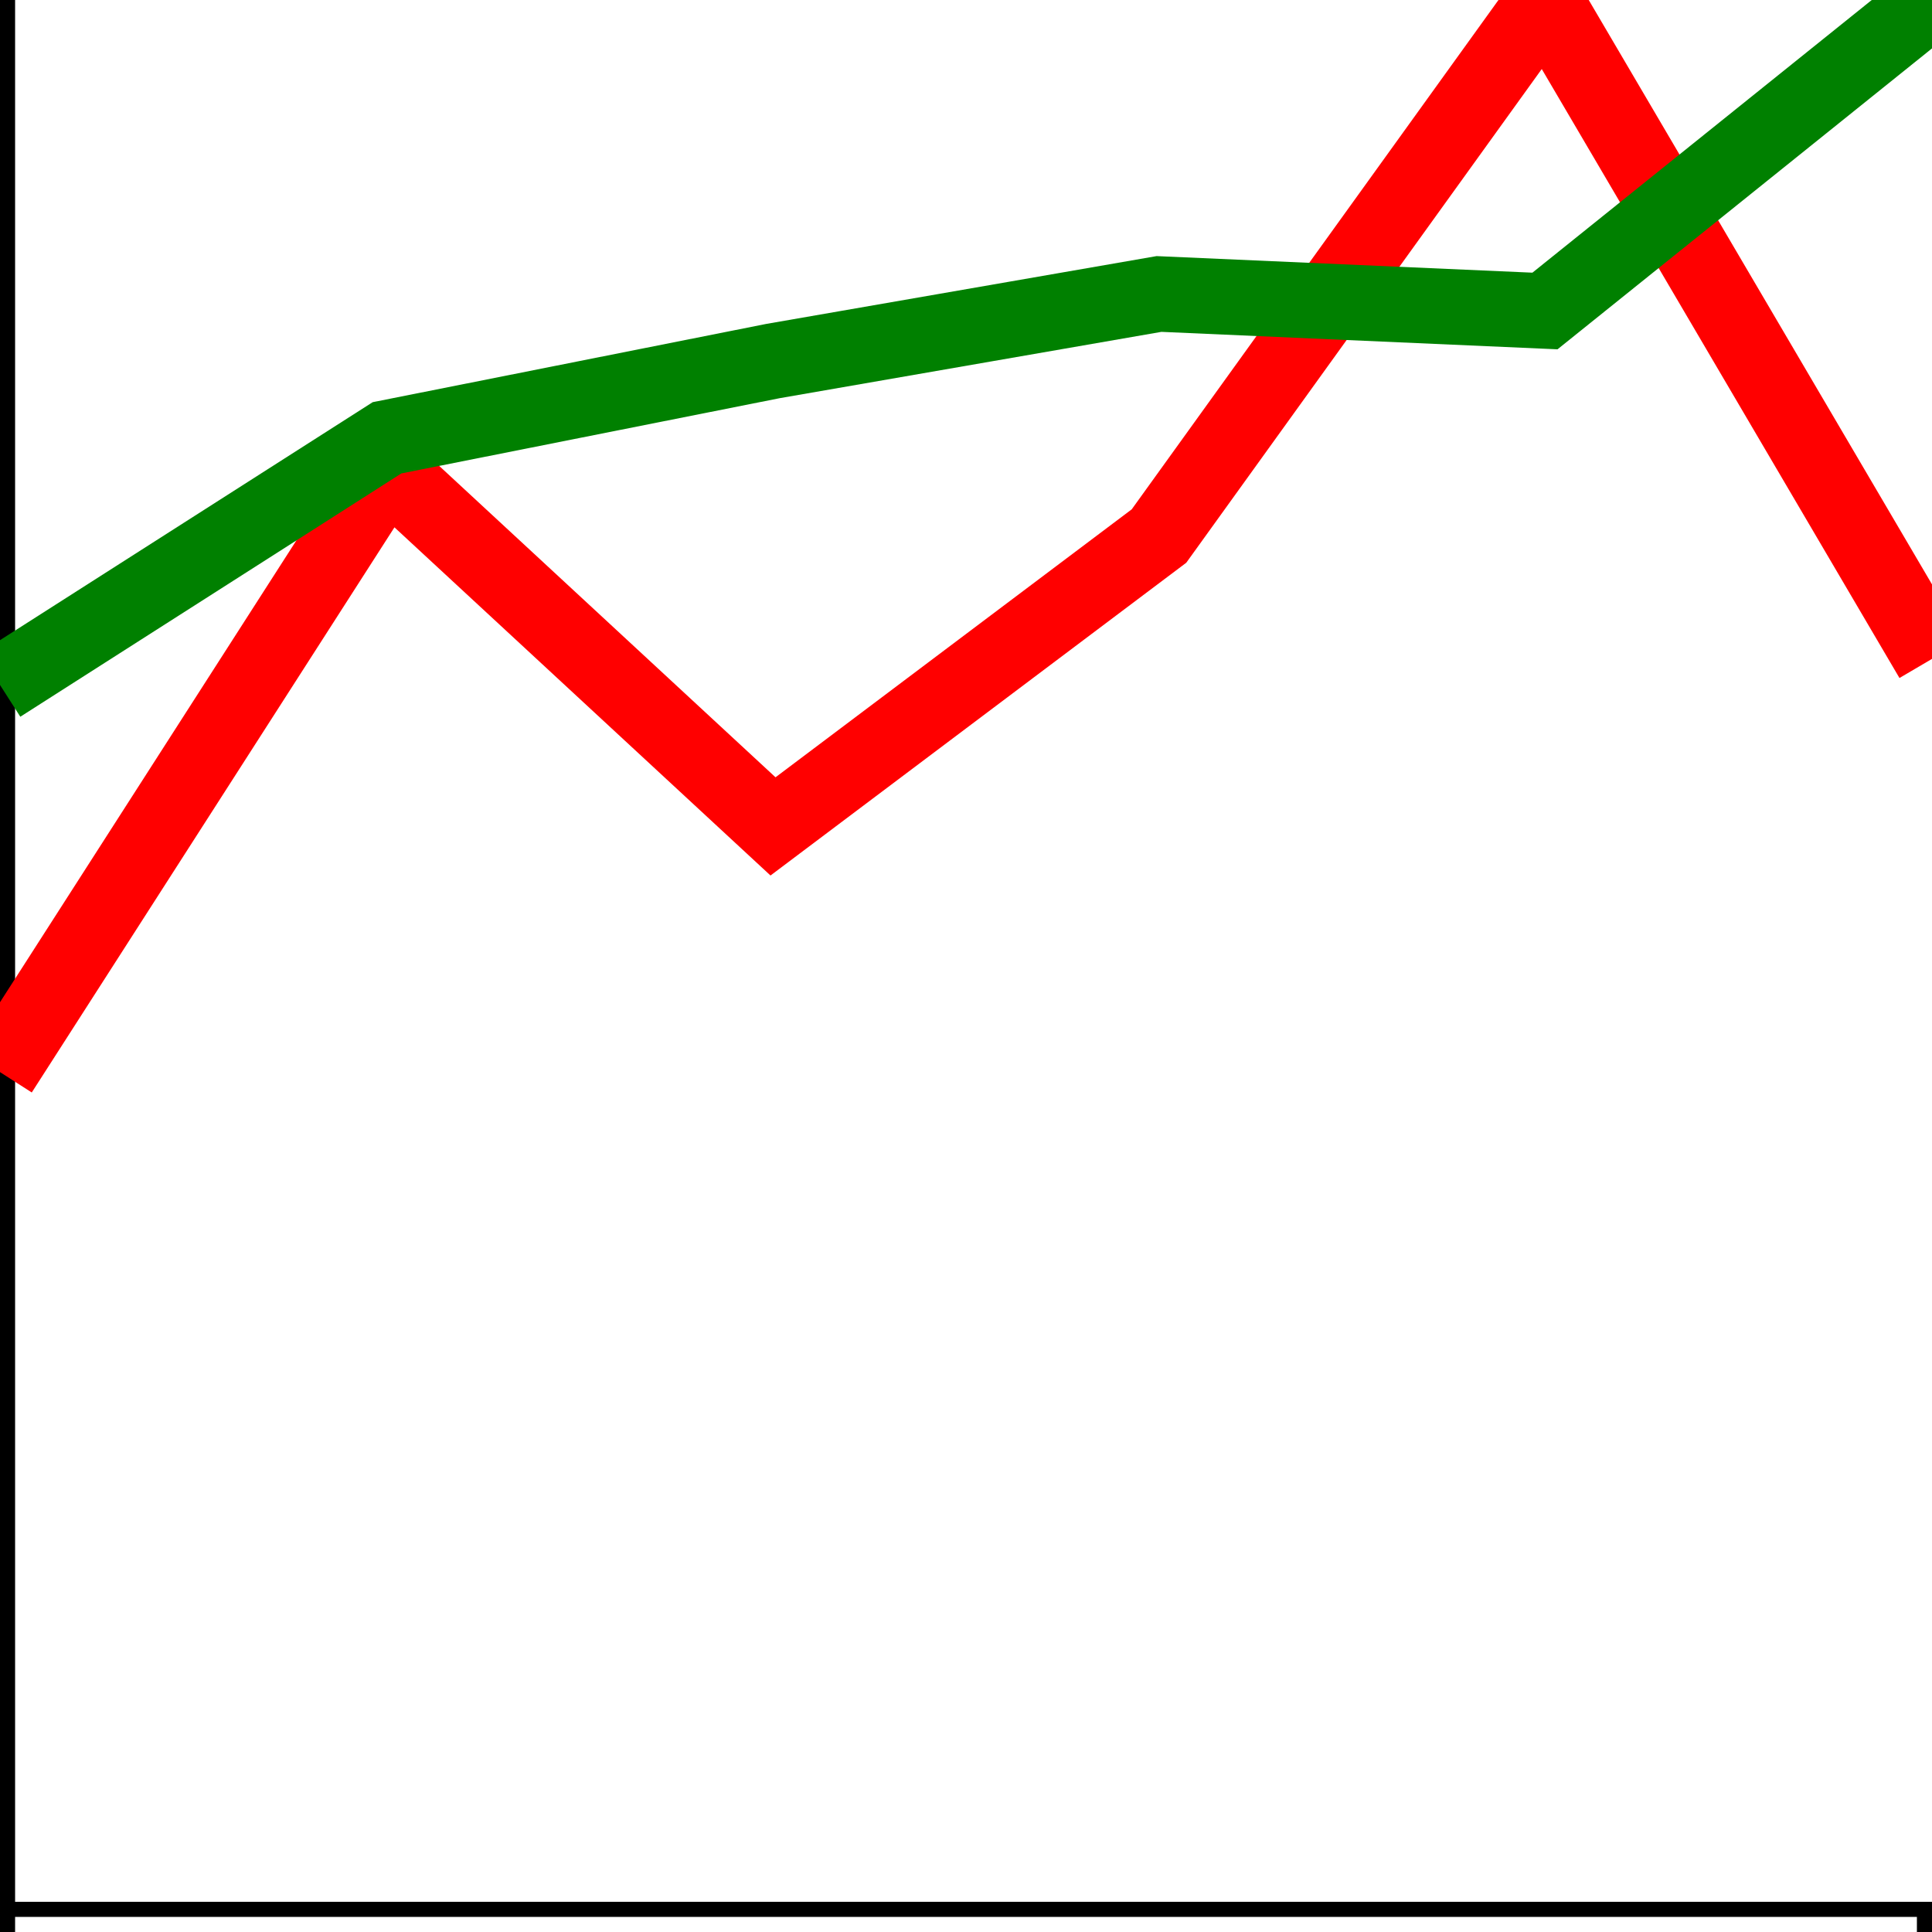
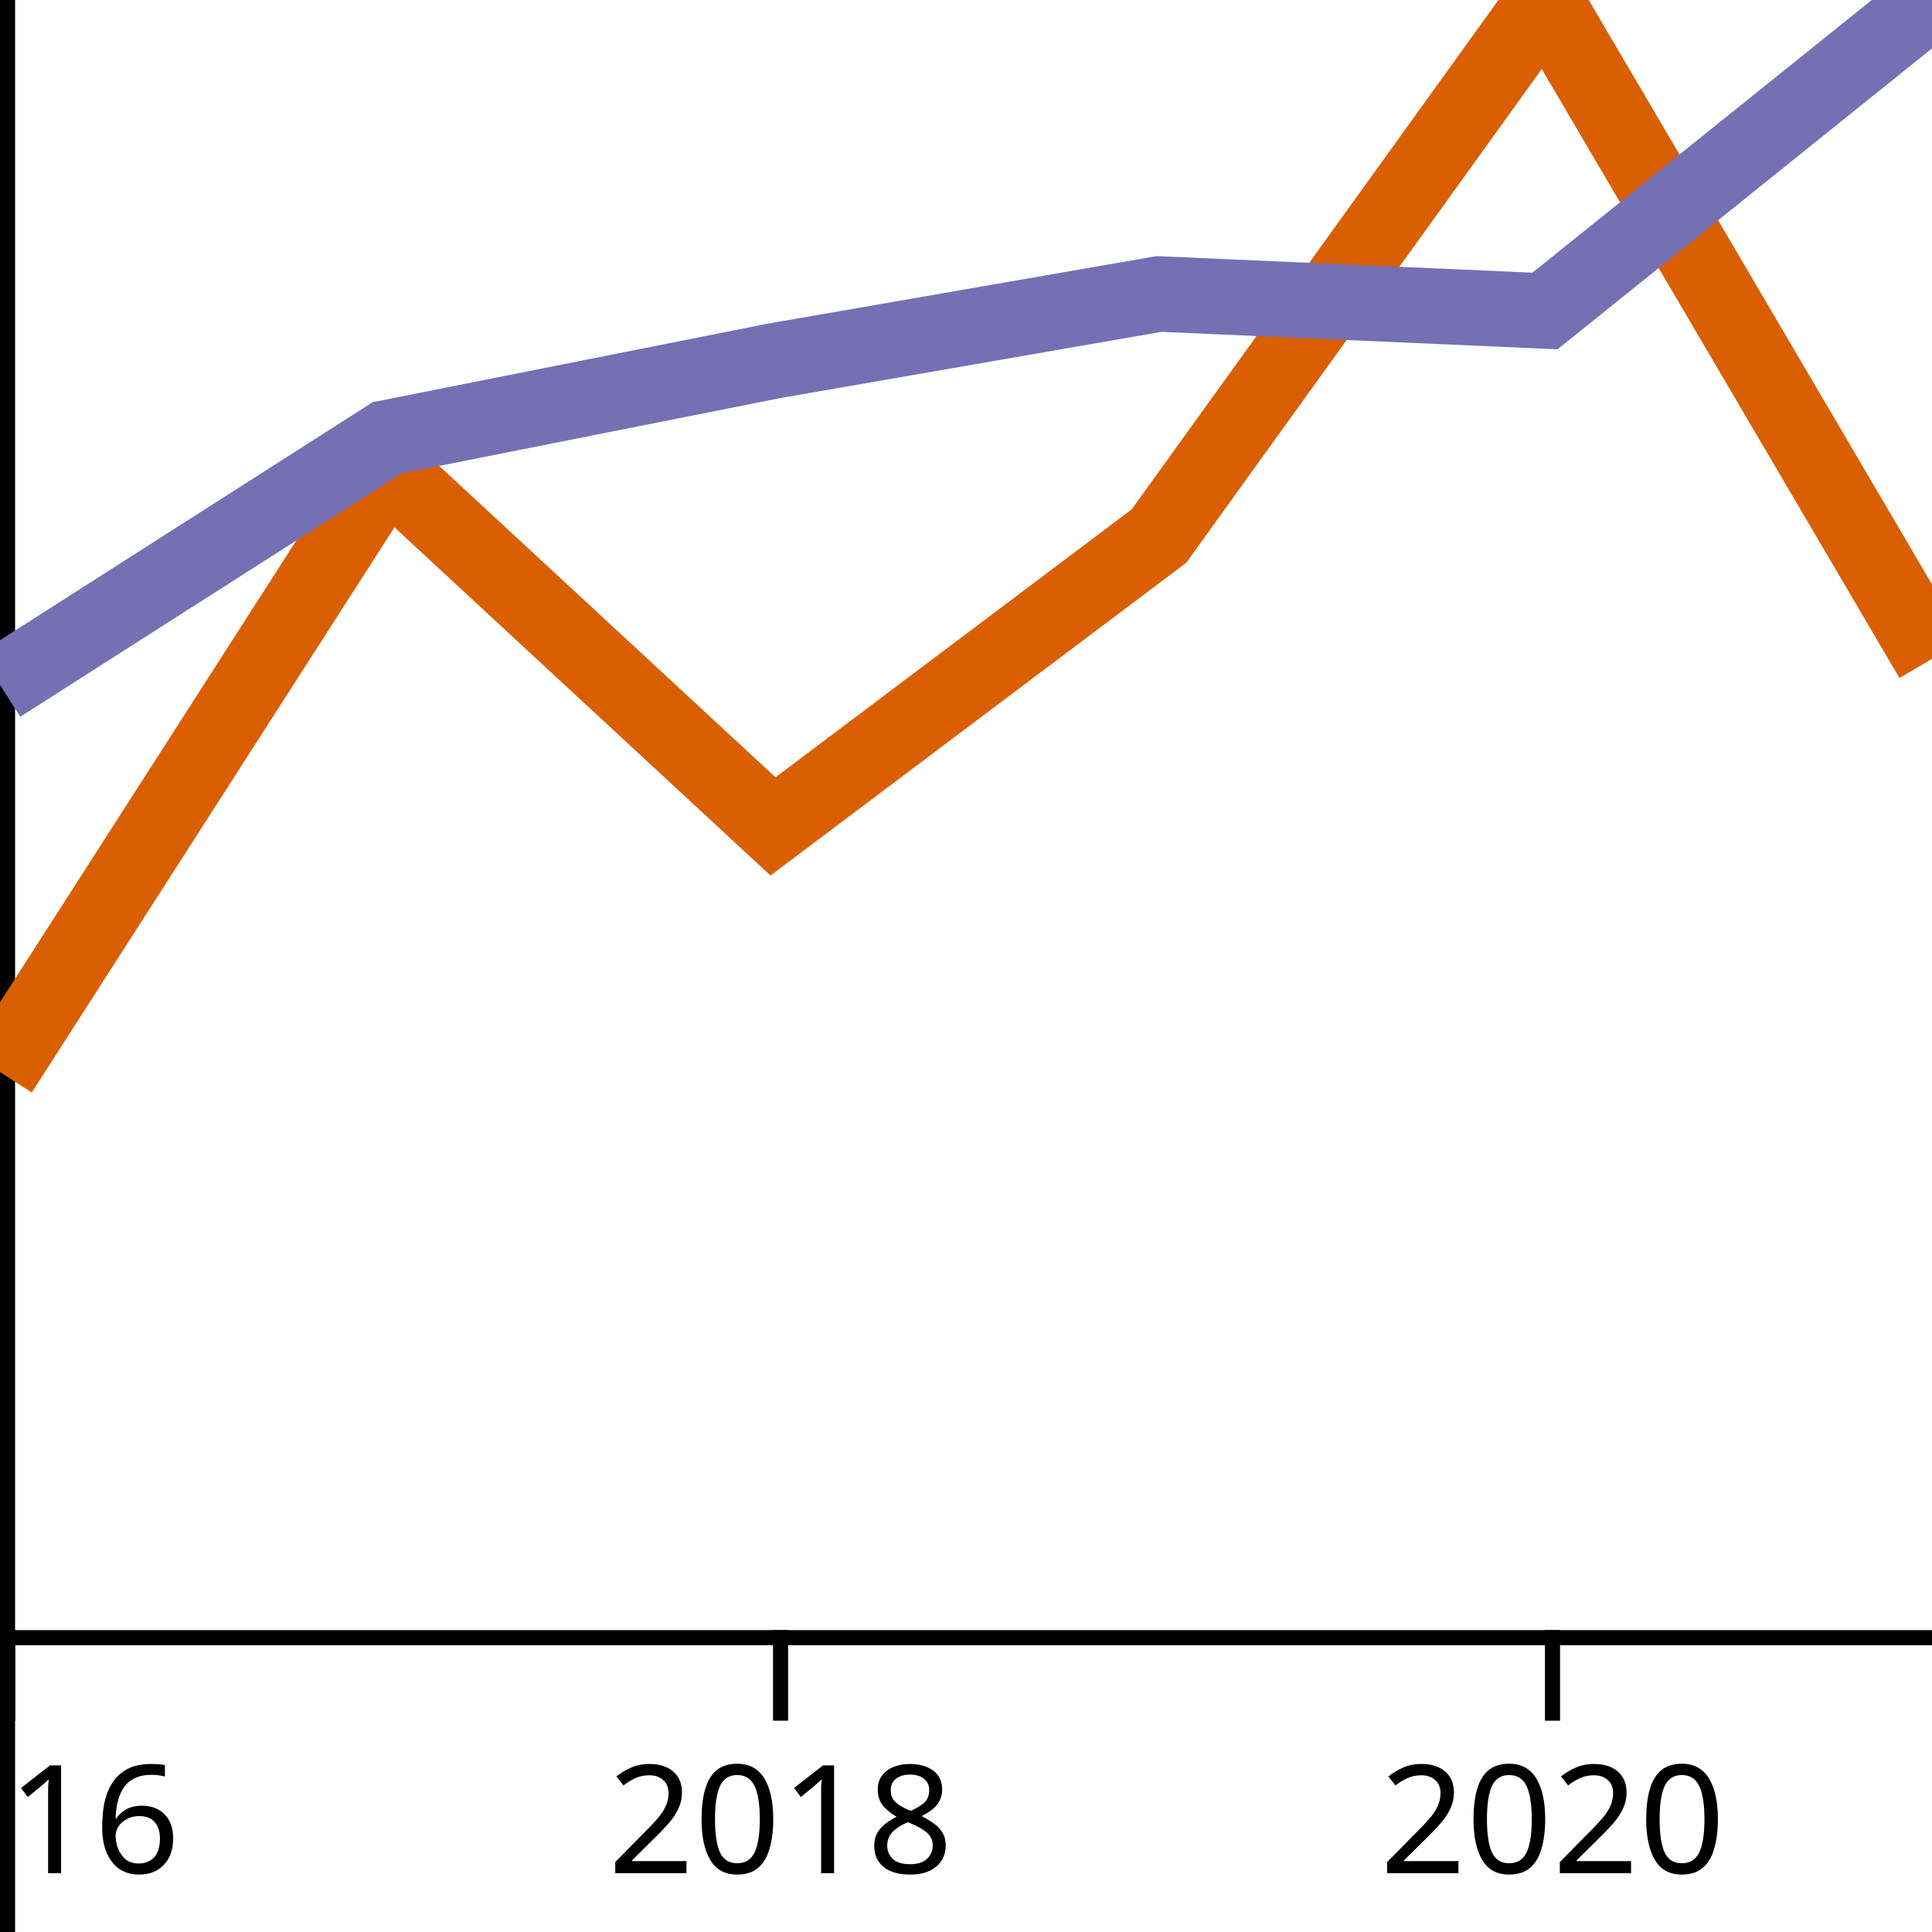
<svg xmlns="http://www.w3.org/2000/svg" xmlns:html="http://www.w3.org/1999/xhtml" width="128" height="128" version="1.1">
  <html:defs>
    <html:style type="text/css" />
  </html:defs>
  <g transform="translate(0,0)">
-     <g transform="translate(-1,126)" fill="none" font-size="10" font-family="sans-serif" text-anchor="middle">
+     <g transform="translate(0,108)" fill="none" font-size="10" font-family="sans-serif" text-anchor="middle">
      <path class="domain" stroke="#000" d="M0.5,6V0.5H128.5V6" />
+       <g class="tick" opacity="1" transform="translate(0.5,0)">
+         <line stroke="#000" y2="6" />
+         <text fill="#000" y="9" dy="0.71em">2016</text>
+       </g>
+       <g class="tick" opacity="1" transform="translate(51.71401,0)">
+         <line stroke="#000" y2="6" />
+         <text fill="#000" y="9" dy="0.71em">2018</text>
+       </g>
+       <g class="tick" opacity="1" transform="translate(102.858,0)">
+         <line stroke="#000" y2="6" />
+         <text fill="#000" y="9" dy="0.71em">2020</text>
+       </g>
    </g>
    <g fill="none" font-size="10" font-family="sans-serif" text-anchor="end">
      <path class="domain" stroke="#000" d="M-6,128.5H0.5V0.5H-6" />
+       <g class="tick" opacity="1" transform="translate(0,128.5)">
+         <line stroke="#000" x2="-6" />
+         <text fill="#000" x="-9" dy="0.32em">0.0</text>
+       </g>
+       <g class="tick" opacity="1" transform="translate(0,102.9)">
+         <line stroke="#000" x2="-6" />
+         <text fill="#000" x="-9" dy="0.32em">0.2</text>
+       </g>
+       <g class="tick" opacity="1" transform="translate(0,77.3)">
+         <line stroke="#000" x2="-6" />
+         <text fill="#000" x="-9" dy="0.32em">0.4</text>
+       </g>
+       <g class="tick" opacity="1" transform="translate(0,51.7)">
+         <line stroke="#000" x2="-6" />
+         <text fill="#000" x="-9" dy="0.32em">0.6</text>
+       </g>
+       <g class="tick" opacity="1" transform="translate(0,26.1)">
+         <line stroke="#000" x2="-6" />
+         <text fill="#000" x="-9" dy="0.32em">0.8</text>
+       </g>
+       <g class="tick" opacity="1" transform="translate(0,0.5)">
+         <line stroke="#000" x2="-6" />
+         <text fill="#000" x="-9" dy="0.32em">1.0</text>
+       </g>
    </g>
-     <path fill="none" stroke="red" stroke-width="5" d="M0,71.029L25.642,31.075L51.214,54.751L76.786,35.514L102.358,0L128,43.653" />
-     <path fill="none" stroke="green" stroke-width="5" d="M0,45.379L25.642,29.005L51.214,23.92L76.786,19.477L102.358,20.604L128,0" />
+     <path fill="none" stroke="#d95f02" stroke-width="5" d="M0,71.029L25.642,31.075L51.214,54.751L76.786,35.514L102.358,0L128,43.653" />
+     <path fill="none" stroke="#7570b3" stroke-width="5" d="M0,45.379L25.642,29.005L51.214,23.92L76.786,19.477L102.358,20.604L128,0" />
  </g>
</svg>
